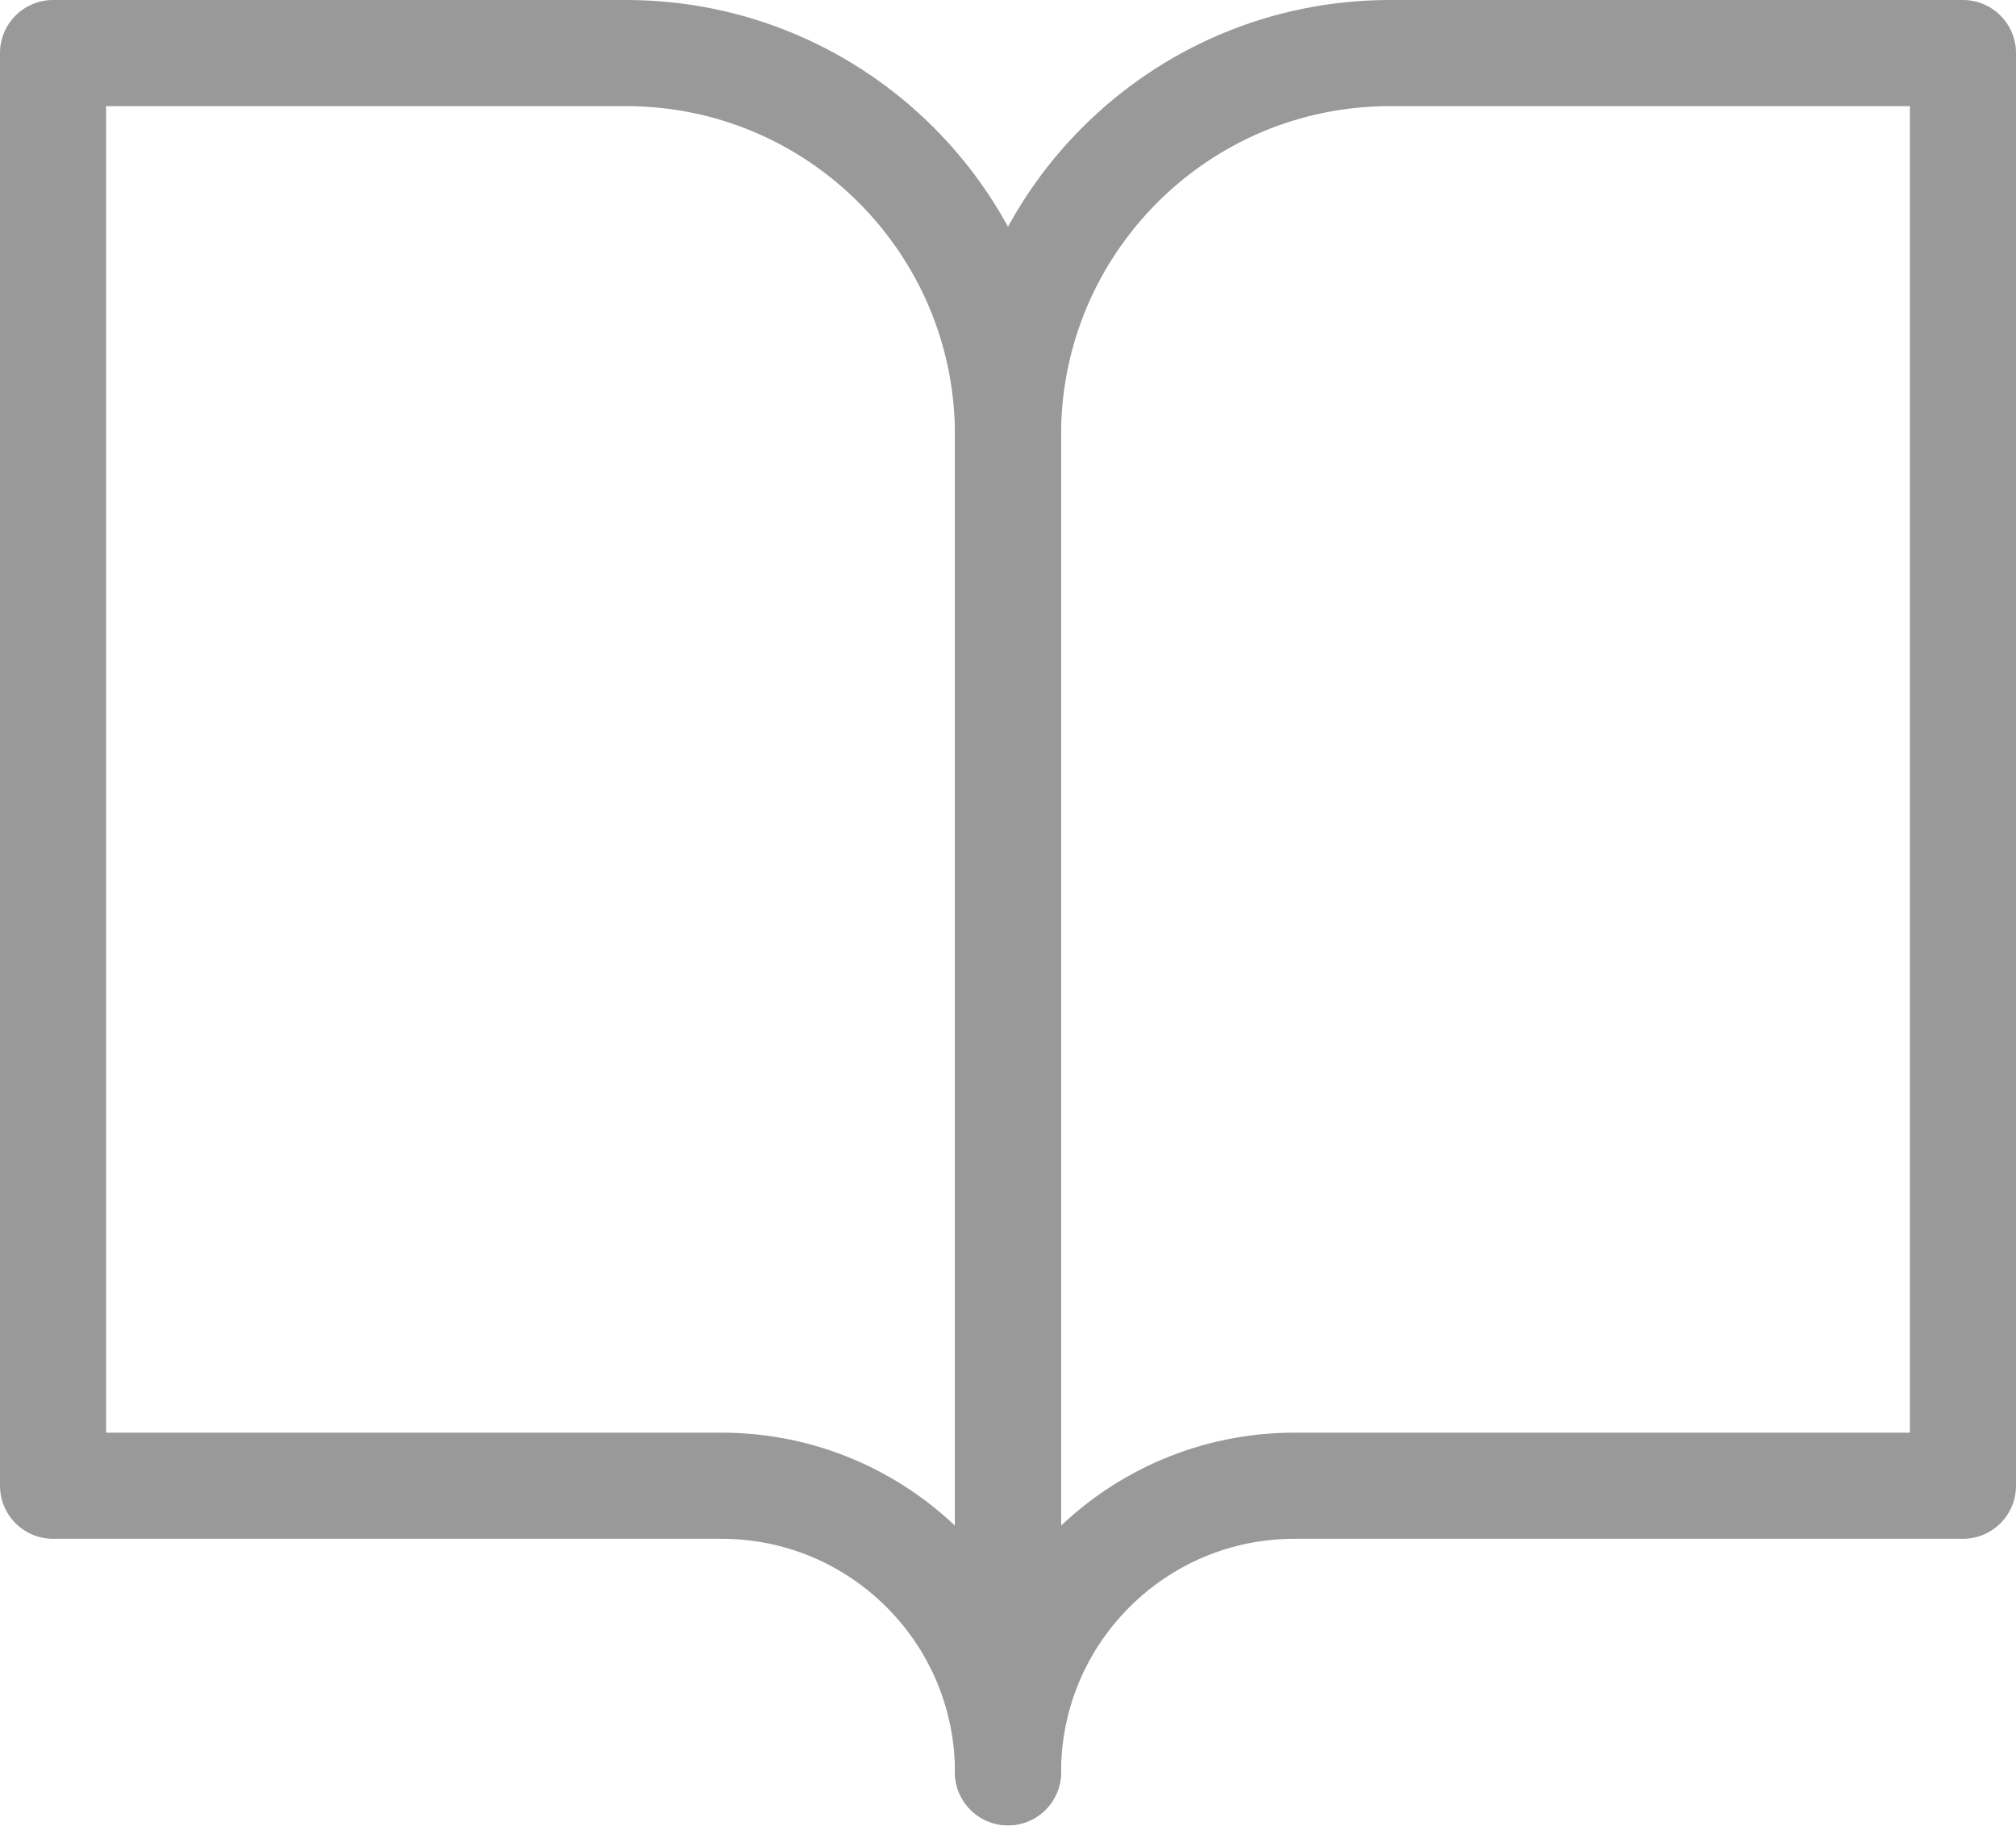
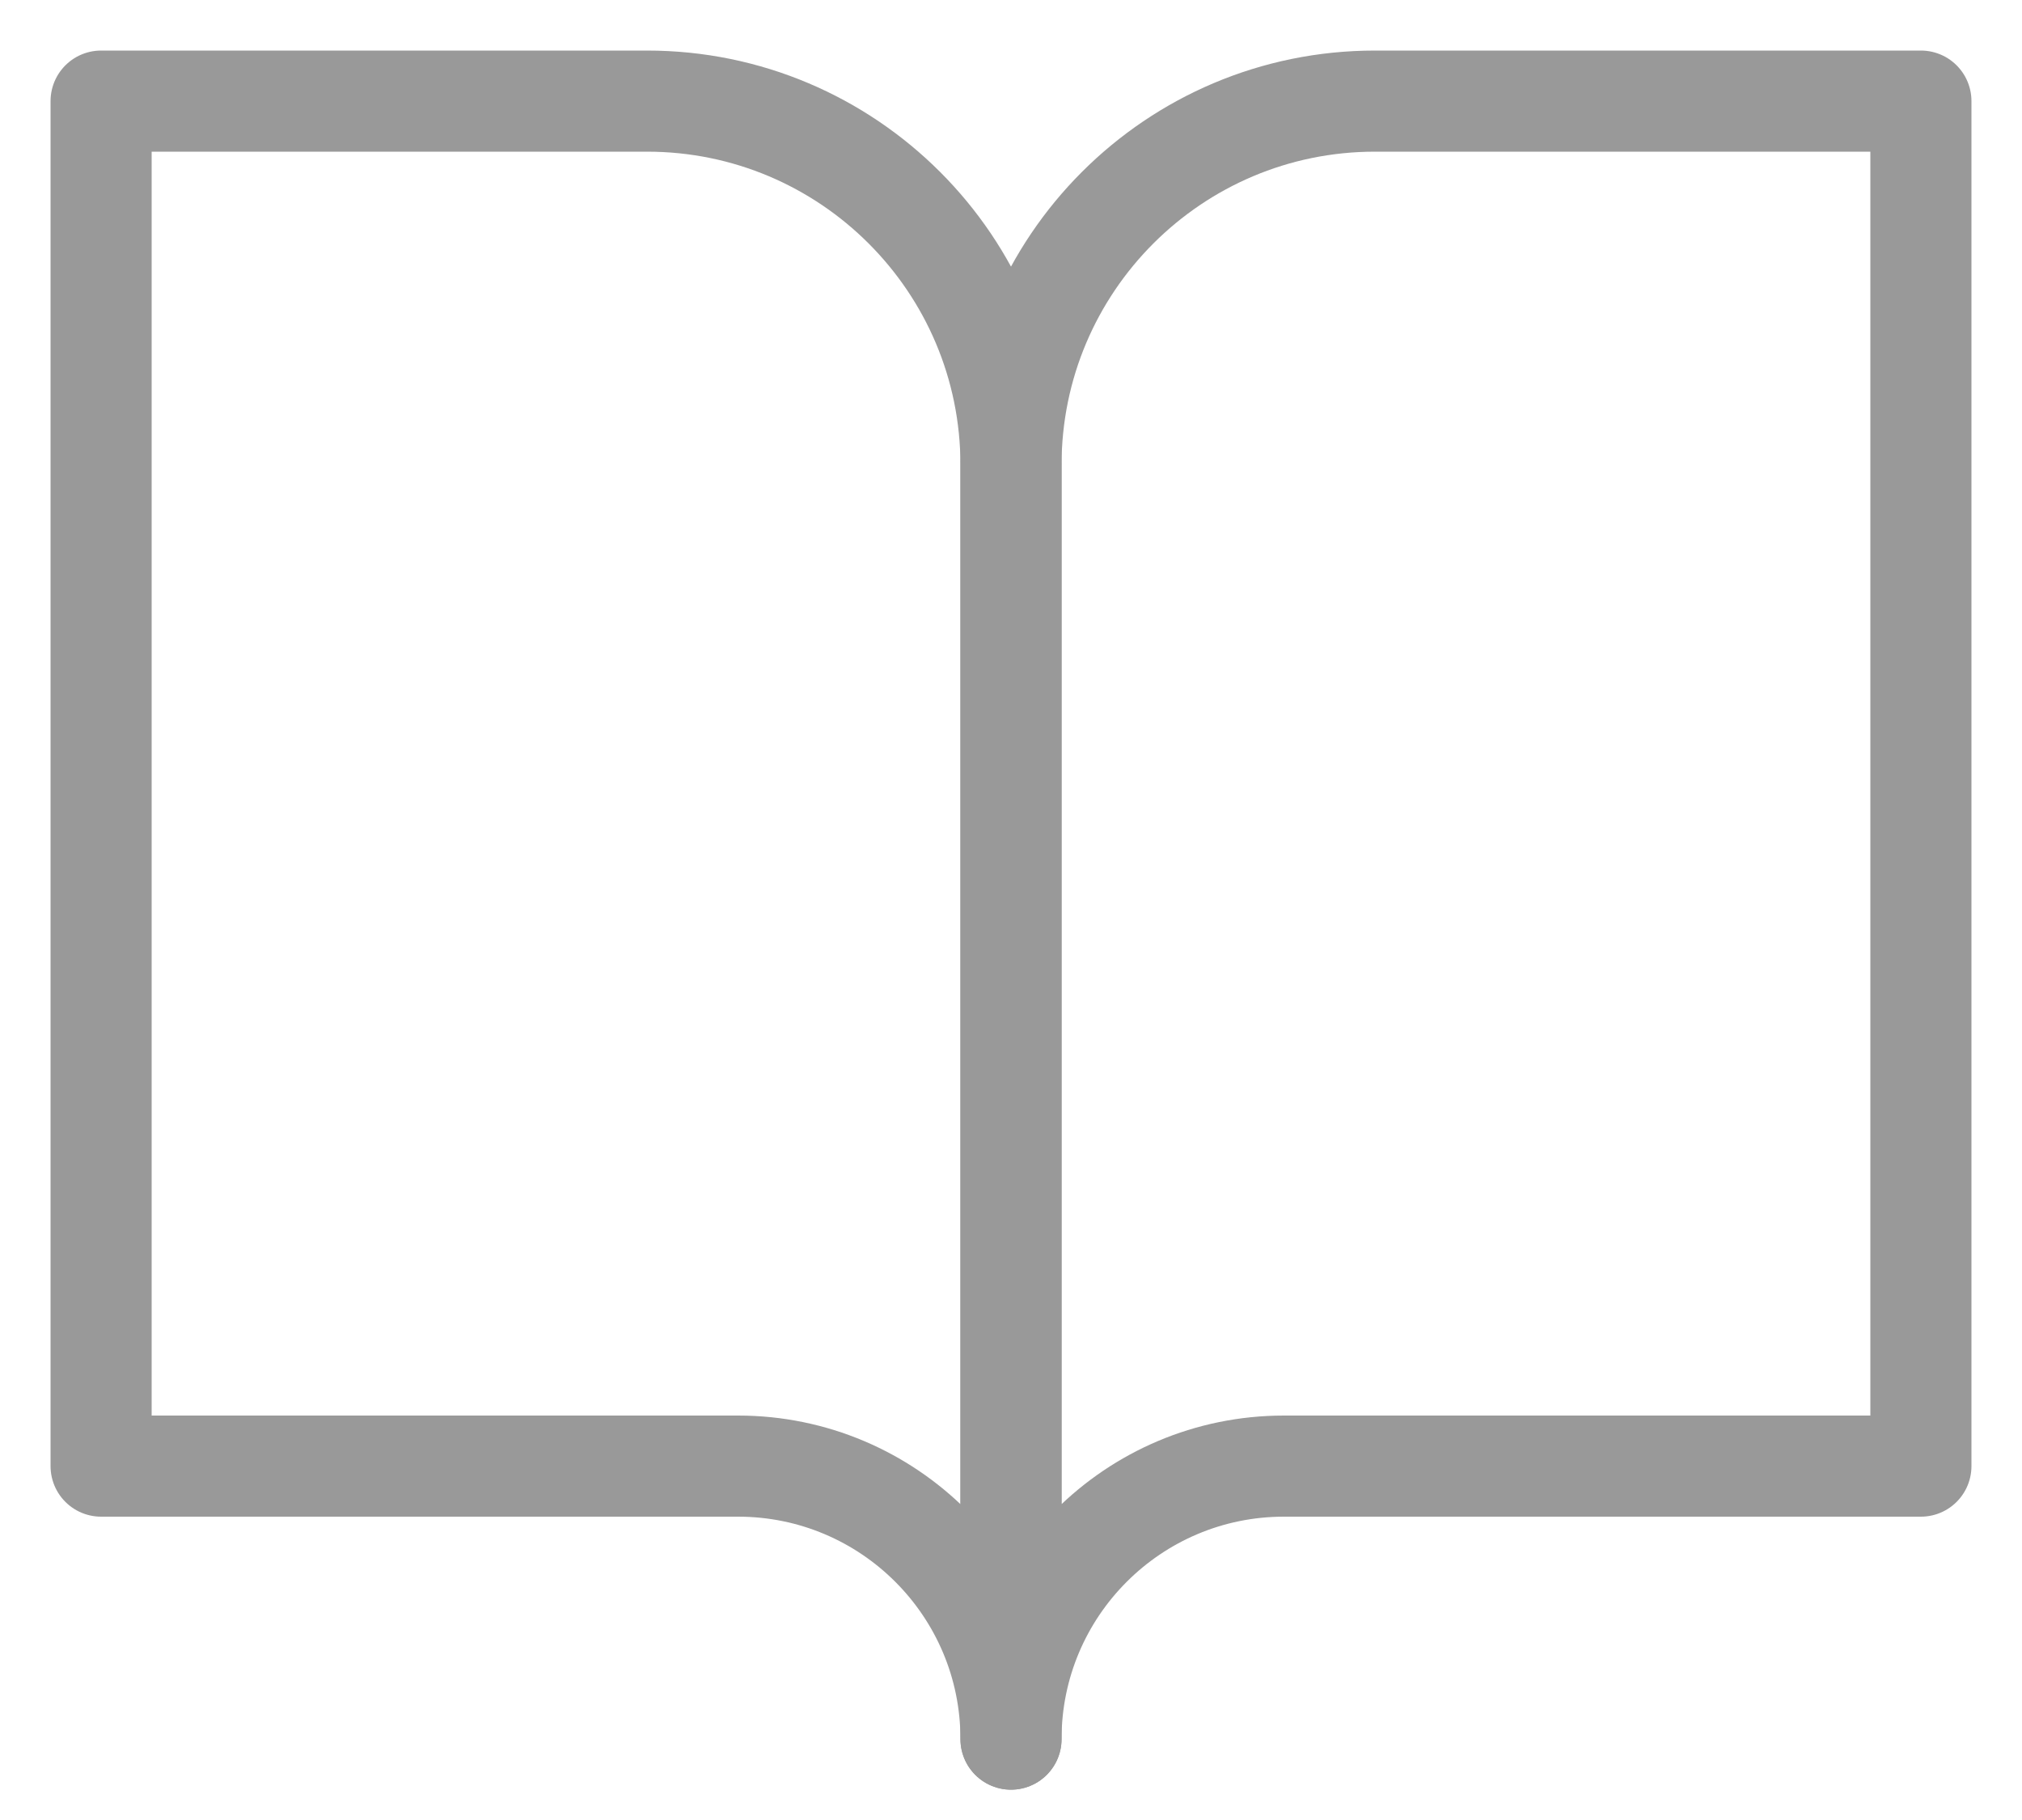
- <svg xmlns="http://www.w3.org/2000/svg" viewBox="0 0 19 17.2">
-   <defs>
-     <style>
-       .cls-1 {
-         fill: none;
-         stroke: #999;
-         stroke-linecap: round;
-         stroke-linejoin: round;
-         stroke-miterlimit: 10;
-       }
-     </style>
-   </defs>
-   <g id="book-open" transform="translate(0.5 0.5)">
-     <path id="Path" class="cls-1" d="M0,0H5.4A3.6,3.6,0,0,1,9,3.6V16.2a2.7,2.7,0,0,0-2.7-2.7H0Z" />
-     <path id="Path-2" data-name="Path" class="cls-1" d="M9,0H3.6A3.6,3.6,0,0,0,0,3.6V16.2a2.7,2.7,0,0,1,2.7-2.7H9Z" transform="translate(9)" />
+ <svg xmlns="http://www.w3.org/2000/svg" width="20px" height="18px" viewBox="0 0 20 18" version="1.1">
+   <g id="Page-1" stroke="none" stroke-width="1" fill="none" fill-rule="evenodd" stroke-linecap="round" stroke-linejoin="round">
+     <g id="book-open" transform="translate(1, 1)" stroke="#999999">
+       <path d="M0,0 L5.4,0 C7.388,0 9,1.612 9,3.6 L9,16.2 C9,14.709 7.791,13.5 6.3,13.5 L0,13.5 L0,0 Z" id="Path" />
+       <path d="M18,0 L12.6,0 C10.612,0 9,1.612 9,3.6 L9,16.2 C9,14.709 10.209,13.5 11.7,13.5 L18,13.5 L18,0 Z" id="Path" />
+     </g>
  </g>
</svg>
